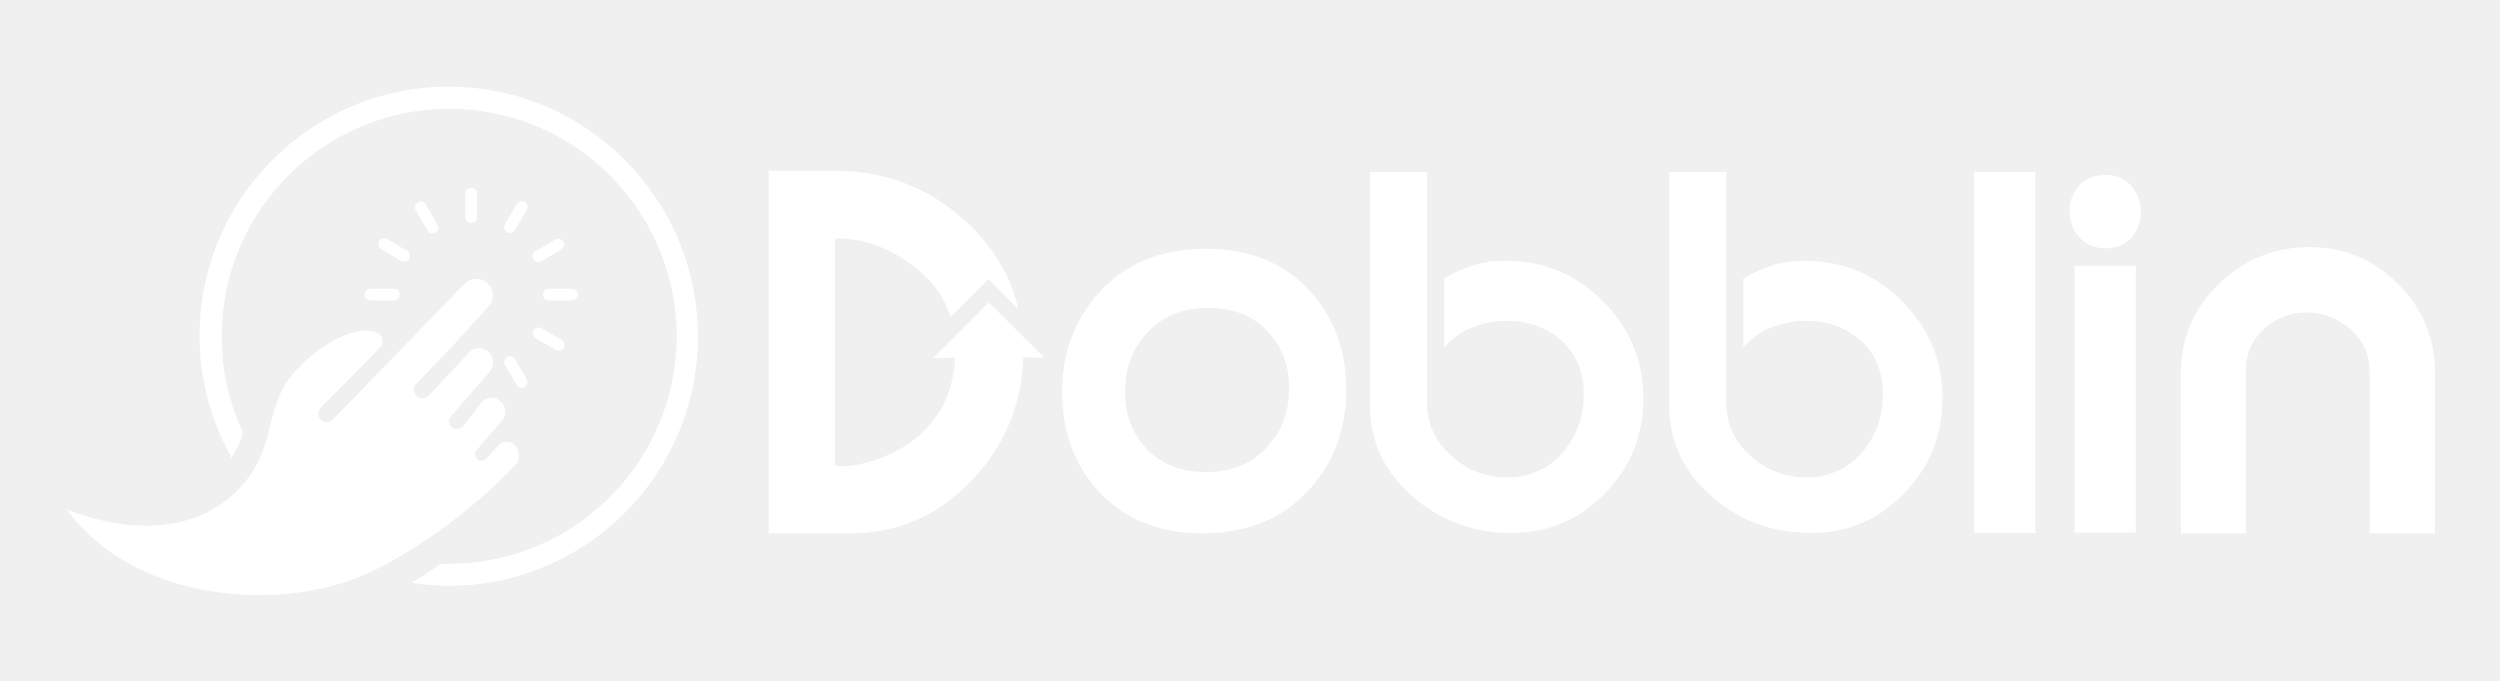
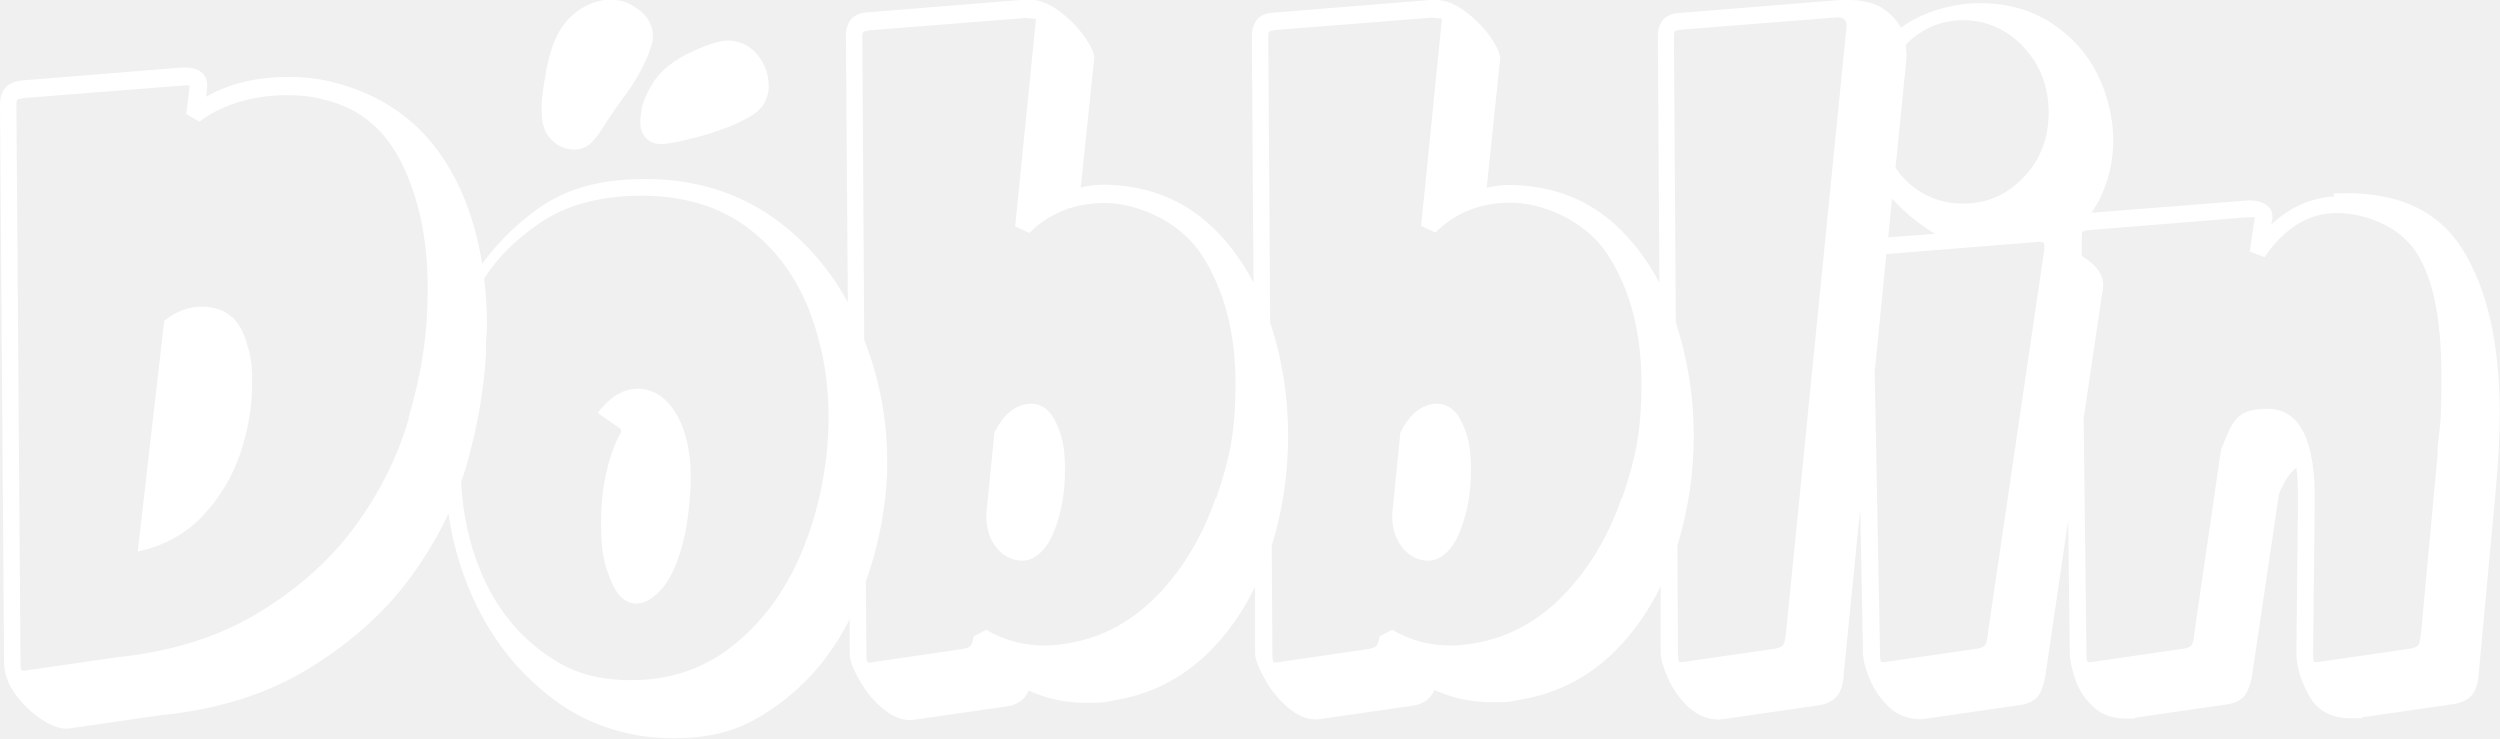
- <svg xmlns="http://www.w3.org/2000/svg" version="1.1" id="Layer_1" x="0px" y="0px" viewBox="0 0 600 163.3" style="enable-background:new 0 0 600 163.3;" xml:space="preserve">
-   <style type="text/css">
- 	.icon-and-text{fill:#FFFFFF;}
- </style>
+ <svg xmlns="http://www.w3.org/2000/svg" id="Layer_1" version="1.1" viewBox="0 0 793.2 234.3">
+   <defs>
+     <style>
+       .st0 {
+         fill: #fff;
+       }
+     </style>
+   </defs>
+   <path class="st0" d="M73.7,100.7c-2.5-2.3-5.7-3.4-9.7-3.4s-8.3,1.5-11.9,4.5l-8.4,73.2c8.2-1.8,15.1-5.5,20.5-11.2,5.4-5.7,9.4-12.3,12-19.8,2.5-7.5,3.8-14.9,3.8-22.3s-.6-9-1.7-12.8c-1.1-3.8-2.7-6.5-4.6-8.3Z" />
+   <path class="st0" d="M202,123.4c-4.4,0-8.5,2.6-12.4,7.6l6.8,4.7c.5.4.7.7.7,1.2,0,.4-.4,1-.9,1.7-3.7,7.9-5.5,16.9-5.5,26.9s1,13.3,3,18.4c2,5.1,4.8,7.6,8.3,7.6s8.4-3.5,11.6-10.4c3.2-6.9,5-15.8,5.5-26.7.4-9.3-1.1-16.8-4.2-22.5-3.2-5.7-7.5-8.6-12.9-8.6Z" />
+   <path class="st0" d="M327.1,128.1c-2.3,0-4.4.8-6.5,2.4-2,1.6-3.7,3.9-5.1,6.8l-2.6,26.1c0,4.2,1.1,7.7,3.3,10.4,2.2,2.7,5,4.1,8.3,4.1s7.3-2.9,9.7-8.8c2.5-5.9,3.7-12.5,3.7-19.9s-.9-11-2.8-15c-1.8-4-4.5-6.1-8-6.1Z" />
+   <path class="st0" d="M455.9,128.1c-2.3,0-4.4.8-6.5,2.4-2,1.6-3.7,3.9-5.1,6.8l-2.6,26.1c0,4.2,1.1,7.7,3.3,10.4,2.2,2.7,5,4.1,8.3,4.1s7.3-2.9,9.7-8.8c2.5-5.9,3.7-12.5,3.7-19.9s-.9-11-2.8-15c-1.8-4-4.5-6.1-8-6.1Z" />
  <g>
-     <g>
-       <g>
-         <g>
-           <g>
-             <path class="icon-and-text" d="M288.6,128c-10.6,0-19.1-3.5-25.3-10.5c-5.6-6.3-8.4-14.1-8.4-23.3c0-9.3,2.9-17.2,8.6-23.7       c6.4-7.2,15-10.8,25.9-10.8c10.6,0,19.1,3.5,25.3,10.5c5.6,6.3,8.4,14.1,8.4,23.3c0,9.3-2.9,17.2-8.6,23.7       C308.1,124.4,299.4,128,288.6,128z M290,73.9c-6.3,0-11.3,2.1-15,6.3c-3.4,3.8-5,8.4-5,13.8c0,5.3,1.6,9.7,4.8,13.3       c3.6,4,8.4,6,14.6,6c6.3,0,11.3-2.1,15-6.3c3.3-3.8,5-8.4,5-13.8c0-5.3-1.6-9.7-4.8-13.3C301,75.9,296.2,73.9,290,73.9z" />
-             <path class="icon-and-text" d="M361.4,62.6c9.1,0,16.8,3.2,23.3,9.7c6.4,6.4,9.7,14.2,9.7,23.3c0,8.9-3.1,16.5-9.2,22.8       c-6.1,6.3-13.6,9.5-22.4,9.5c-9.2,0-17.1-2.9-23.7-8.7c-6.9-5.9-10.3-13.3-10.3-22.1V41.3h13.7v55.4c0,5,1.9,9.2,5.8,12.7       c3.9,3.5,8.4,5.2,13.5,5.2c0.5,0,0.8,0,1,0c0.3,0,0.9-0.1,1.7-0.2c4.6-0.7,8.4-2.9,11.3-6.7c2.9-3.8,4.3-8.1,4.3-13       c0-1.3-0.1-2.7-0.4-4.2c-0.9-4.4-3.2-7.8-6.8-10.2c-3.2-2.2-6.9-3.3-11.3-3.3c-3,0-5.8,0.6-8.5,1.7c-2.7,1.1-4.9,2.7-6.5,4.8       V66.8c2.8-1.6,5.2-2.6,7.3-3.2C355.9,62.9,358.4,62.6,361.4,62.6z" />
-             <path class="icon-and-text" d="M433.2,62.6c9.1,0,16.8,3.2,23.3,9.7c6.4,6.4,9.7,14.2,9.7,23.3c0,8.9-3.1,16.5-9.2,22.8       c-6.1,6.3-13.6,9.5-22.4,9.5c-9.2,0-17.1-2.9-23.7-8.7c-6.9-5.9-10.3-13.3-10.3-22.1V41.3h13.7v55.4c0,5,1.9,9.2,5.8,12.7       c3.9,3.5,8.4,5.2,13.5,5.2c0.5,0,0.8,0,1,0c0.3,0,0.9-0.1,1.7-0.2c4.6-0.7,8.4-2.9,11.3-6.7c2.9-3.8,4.3-8.1,4.3-13       c0-1.3-0.1-2.7-0.4-4.2c-0.9-4.4-3.2-7.8-6.8-10.2c-3.2-2.2-6.9-3.3-11.3-3.3c-3,0-5.8,0.6-8.5,1.7c-2.7,1.1-4.9,2.7-6.5,4.8       V66.8c2.8-1.6,5.2-2.6,7.3-3.2C427.7,62.9,430.2,62.6,433.2,62.6z" />
-             <path class="icon-and-text" d="M473.8,41.3h14.7v86.6h-14.7V41.3z" />
-             <path class="icon-and-text" d="M505.5,59.6c-2.8,0-4.9-0.9-6.5-2.7c-1.6-1.8-2.3-3.9-2.3-6.3c0-2.4,0.8-4.4,2.3-6.1       c1.5-1.7,3.7-2.5,6.5-2.5c2.5,0,4.6,0.9,6.2,2.8c1.4,1.7,2.1,3.7,2.1,6.1c0,2.3-0.7,4.3-2.2,6.1C510,58.7,508,59.6,505.5,59.6z        M497.9,63.8h14.7v64h-14.7V63.8z" />
-             <path class="icon-and-text" d="M523.4,128V89.6c0-8.4,3-15.5,9.1-21.4c6-5.9,13.3-8.9,21.8-8.9c8.3,0,15.4,3,21.3,8.9s8.8,13.1,8.8,21.5       V128h-15.7V89.1c0-3.9-1.5-7.3-4.5-10c-3-2.7-6.6-4.1-10.7-4.1c-3.9,0-7.3,1.3-10.2,4s-4.3,6-4.3,9.8V128H523.4z" />
-           </g>
-         </g>
-         <g>
-           <path class="icon-and-text" d="M237.3,72.6L224,85.9h5.2c-0.3,6.1-2.1,11.3-5.6,15.5c-2.9,3.6-6.8,6.4-11.7,8.3c-3.6,1.4-6.9,2.2-9.8,2.2      c-1.2,0-1.7-0.1-1.7-0.4V57.4l0.3-0.2c7.3,0,14.2,2.8,20.5,8.3c3.4,3,5.7,6.5,6.9,10.6l9.1-9.1l7.2,7.2      c-1.8-7.9-5.9-14.7-12.2-20.7c-8.9-8.3-19.5-12.5-31.8-12.5h-15.9V128H204c11.6,0,21.4-4.3,29.5-13c7.7-8.2,11.7-18,12.1-29.2h5      L237.3,72.6z" />
-         </g>
-       </g>
-     </g>
-     <g>
-       <g>
-         <path class="icon-and-text" d="M107.7,20.8c-33,0-59.8,26.8-59.8,59.8c0,10.6,2.8,20.6,7.7,29.3c1.1-1.8,2.1-3.9,2.7-6.2     c-3.3-7-5.1-14.8-5.1-23c0-30.1,24.5-54.6,54.6-54.6s54.6,24.5,54.6,54.6s-24.5,54.6-54.6,54.6c-0.7,0-1.3,0-2,0     c-2.3,1.6-4.6,3.2-7,4.6c2.9,0.4,5.9,0.7,8.9,0.7c33,0,59.8-26.8,59.8-59.8S140.7,20.8,107.7,20.8z" />
-         <g>
-           <g>
-             <path class="icon-and-text" d="M123.4,106.7c-1.2-1-2.9-0.8-3.9,0.3l-2.8,3.1c-0.6,0.6-1.6,0.7-2.2,0.1c-0.6-0.6-0.7-1.6-0.1-2.2l0.2-0.2       l5.9-6.9c1.1-1.3,1-3.3-0.2-4.5c-1.3-1.3-3.5-1.2-4.7,0.2l0,0l-4.5,5.7c-0.7,0.8-1.9,0.9-2.7,0.2c-0.7-0.6-0.8-1.6-0.3-2.4l0,0       l0.2-0.2c0,0,0,0,0,0l9.2-10.7c1.2-1.3,1.1-3.3-0.1-4.6c-1.4-1.4-3.6-1.4-4.9,0.1l-9.2,9.8l0,0l-0.5,0.5       c-0.8,0.8-2.1,0.8-2.9,0s-0.8-2.1,0-2.9l8.2-8.5l9.1-10c1.4-1.4,1.5-3.7,0.2-5.2c-1.5-1.8-4.2-2-5.9-0.3l-31.6,32.6       c-0.8,0.8-2.1,0.8-2.9,0c-0.8-0.8-0.8-2.1,0-2.9l7-7l7.1-7.3c1.1-1.1,0.8-3-0.5-3.6c-5.1-2.3-13.6,3-18.3,7.7       c-4.4,4.4-5.9,7.7-7.8,15.9c-1.1,4.8-3.1,9.3-6.4,13c-15.8,17.7-42.1,5.7-42.1,5.7c16.5,22.8,51.8,24.4,71.3,15.8       c15.9-7,31.4-20.7,36.9-27C124.8,109.5,124.6,107.7,123.4,106.7z" />
-           </g>
-           <path class="icon-and-text" d="M137.3,69.3h-5.6c-0.8,0-1.4,0.6-1.4,1.4c0,0.8,0.6,1.4,1.4,1.4h5.6c0.8,0,1.4-0.6,1.4-1.4      C138.7,70,138.1,69.3,137.3,69.3z M97.7,60.2l-4.8-2.8c-0.7-0.4-1.6-0.2-1.9,0.5c-0.4,0.7-0.2,1.6,0.5,1.9l4.8,2.8      c0.2,0.1,0.5,0.2,0.7,0.2c0.5,0,1-0.3,1.2-0.7C98.6,61.5,98.3,60.6,97.7,60.2z M95.9,70.7c0-0.8-0.6-1.4-1.4-1.4h-5.6      c-0.8,0-1.4,0.6-1.4,1.4c0,0.8,0.6,1.4,1.4,1.4h5.6C95.2,72.2,95.9,71.5,95.9,70.7z M129.2,62.9c0.2,0,0.5-0.1,0.7-0.2l4.8-2.8      c0.7-0.4,0.9-1.3,0.5-1.9c-0.4-0.7-1.3-0.9-1.9-0.5l-4.8,2.8c-0.7,0.4-0.9,1.3-0.5,1.9C128.3,62.6,128.7,62.9,129.2,62.9z       M134.8,81.6l-4.8-2.8c-0.7-0.4-1.6-0.2-1.9,0.5s-0.2,1.6,0.5,1.9l4.8,2.8c0.2,0.1,0.5,0.2,0.7,0.2c0.5,0,1-0.3,1.2-0.7      C135.7,82.9,135.5,82,134.8,81.6z M125.9,48.5c-0.7-0.4-1.6-0.2-1.9,0.5l-2.8,4.8c-0.4,0.7-0.2,1.6,0.5,1.9      c0.2,0.1,0.5,0.2,0.7,0.2c0.5,0,1-0.3,1.2-0.7l2.8-4.8C126.8,49.8,126.6,48.9,125.9,48.5z M102.2,49.1c-0.4-0.7-1.3-0.9-1.9-0.5      c-0.7,0.4-0.9,1.3-0.5,1.9l2.8,4.8c0.3,0.5,0.7,0.7,1.2,0.7c0.2,0,0.5-0.1,0.7-0.2c0.7-0.4,0.9-1.3,0.5-1.9L102.2,49.1z       M123.6,86.2c-0.4-0.7-1.3-0.9-1.9-0.5c-0.7,0.4-0.9,1.3-0.5,1.9l2.8,4.8c0.3,0.5,0.7,0.7,1.2,0.7c0.2,0,0.5-0.1,0.7-0.2      c0.7-0.4,0.9-1.3,0.5-1.9L123.6,86.2z M113.1,45.1c-0.8,0-1.4,0.6-1.4,1.4v5.6c0,0.8,0.6,1.4,1.4,1.4c0.8,0,1.4-0.6,1.4-1.4      v-5.6C114.5,45.7,113.9,45.1,113.1,45.1z" />
-         </g>
-       </g>
-     </g>
+     <path class="st0" d="M740.6,62.3c-7.6.5-14.2,3.5-20,9l.3-1.3c.4-2.3-.3-4-2-5.1-1.7-1.1-4-1.5-7-1.2l-48.3,3.8c1-1.5,1.9-3,2.7-4.6,2.8-5.8,4.2-11.9,4.2-18.4s-1.7-14.4-5.1-21.1c-3.4-6.7-8.3-12.1-14.7-16.2-6.4-4.1-13.9-6.2-22.5-6.2s-18.2,2.7-25.1,7.8c-1.1-2.2-2.9-4.1-5.4-5.9-3.4-2.4-8.5-3.3-15.1-2.8l-49.5,4c-4.7.2-7.1,2.7-7.1,7.6l.5,78c-3.8-7.1-8.4-13.3-14.1-18.5-8.3-7.5-18.5-11.7-30.4-12.4-3.7-.3-7.1,0-10.3.8l4.2-40.3c.4-1.6-.6-4-2.9-7.4-2.3-3.3-5.2-6.2-8.7-8.7-3.5-2.5-7-3.5-10.5-3.2l-49.5,4c-4.7.2-7.1,2.7-7.1,7.6l.5,78c-3.8-7.1-8.4-13.4-14.1-18.5-8.3-7.5-18.5-11.7-30.4-12.4-3.7-.3-7.1,0-10.3.8l4.2-40.3c.4-1.6-.6-4-2.9-7.4-2.3-3.3-5.2-6.2-8.7-8.7-3.5-2.5-7-3.5-10.5-3.2l-49.5,4c-4.7.2-7.1,2.7-7.1,7.6l.6,84.4c-5.9-10.7-13.6-19.6-23.3-26.6-11.7-8.3-25.3-12.5-41-12.5s-26.6,3.6-35.9,10.8c-6.5,5-11.7,10.4-15.8,16.1-1.9-11.5-5.3-21.8-10.7-30.8-8.3-13.9-20.5-22.8-36.9-26.9-4.4-1.1-9-1.6-13.7-1.6-10.2,0-19,2.1-26.3,6.3l.3-2.9c.2-2.3-.5-4-2.1-5.1s-3.9-1.5-6.8-1.2l-49.5,4C2.4,25.9,0,28.4,0,33.3l1.3,177c0,3.3,1.2,6.7,3.7,10.1,2.5,3.4,5.4,6.1,8.7,8.2,3.3,2,6.1,2.9,8.4,2.5l29-4.2c18.3-1.8,34.1-6.8,47.7-15.3,13.5-8.4,24.4-18.4,32.5-29.9,4.4-6.2,8.1-12.5,11-18.8,1.3,9.3,3.9,18.3,7.8,26.9,6,13.1,14.4,23.7,25.4,32,11,8.2,23.7,12.4,38.1,12.4s22.9-3.3,32.4-10c9.5-6.7,17.2-15.5,23-26.6.2-.4.4-.8.6-1.2v11.2c0,1.9,1.1,4.7,3.2,8.4,2.1,3.7,4.7,6.8,7.9,9.3,3.2,2.5,6.4,3.6,9.7,3l29.2-4.2c3.3-.5,5.6-2.2,6.8-5,5.6,2.6,11.8,3.9,18.4,3.9s5.9-.3,8.7-.8c11.8-1.9,21.8-7.1,30.2-15.4,5.9-5.9,10.7-12.8,14.5-20.6v21.2c.1,1.9,1.2,4.7,3.3,8.4,2.1,3.7,4.7,6.8,7.9,9.3,3.2,2.5,6.4,3.6,9.7,3l29.2-4.2c3.3-.5,5.6-2.2,6.8-5,5.6,2.6,11.8,3.9,18.4,3.9s5.9-.3,8.7-.8c11.8-1.9,21.8-7.1,30.2-15.4,5.9-5.9,10.7-12.8,14.5-20.6v21.2c.1,2.1.9,4.8,2.4,8.2,1.5,3.3,3.6,6.3,6.5,9,2.8,2.6,6.1,3.9,9.7,3.9l2.4-.3,29-4.2c2.6-.4,4.6-1.3,5.9-2.9,1.3-1.6,2.1-4,2.2-7.4l5.2-51.9.9,45.5c0,2.1.7,4.9,2.1,8.3,1.4,3.4,3.5,6.4,6.2,9,2.7,2.5,6.1,3.8,10.1,3.8l2.4-.3,29-4.2c2.6-.4,4.5-1.3,5.7-2.8,1.1-1.5,2-4,2.5-7.5l7.1-48.3.5,41.9c0,2.3.6,5.1,1.7,8.4,1.1,3.3,3,6.3,5.7,8.8,2.6,2.5,6.1,3.8,10.5,3.8s2.2,0,2.9-.3l29-4.2c2.6-.4,4.5-1.3,5.7-2.8,1.1-1.5,2-4,2.5-7.5l8.4-56.6c1.8-4.2,3.6-6.9,5.5-8.2.4,2.1.5,5.7.5,10.8l-.5,47.7c0,4.4,1.3,9,4,13.8,2.6,4.8,7.1,7.2,13.4,7.2s2.7,0,3.4-.3l29-4.2c2.6-.4,4.6-1.3,5.9-2.9,1.3-1.6,2.1-4,2.2-7.4l5.3-57.1c.9-9.3,1.3-17.6,1.3-24.8,0-22.3-4-39.8-12-52.4-8-12.6-21.6-18.4-40.7-17.4ZM129.8,132.4c-3.2,11.4-8.6,22.6-16.3,33.4-7.7,10.9-18,20.3-30.8,28.2-12.8,7.9-27.9,12.7-45.3,14.5l-29,4.2c-.9.2-1.4.1-1.6-.1-.2-.3-.3-1-.3-2.2l-1.3-177c0-1,.1-1.7.4-1.8.3-.2.9-.3,2-.5l49.5-3.9c.3,0,1,0,1.8-.1.9,0,1.3,0,1.3.1l-1.1,9,4.2,2.4c3.3-2.6,7.5-4.7,12.4-6.2,4.9-1.5,10-2.2,15.3-2.2s8.6.5,12.6,1.6c10.9,2.8,19,9.7,24.2,20.7,5.3,11,7.9,24,7.9,39.1s-2,26.9-6.1,41.1ZM255.3,172.9c-5,12.8-12.2,23.2-21.7,31.1s-20.5,11.8-33.2,11.8-20.7-3.2-29-9.5c-8.3-6.3-14.5-14.6-18.8-24.8-3.8-9-5.8-18.6-6.3-28.6.7-2,1.4-3.9,1.9-5.9,3.3-11.7,5.3-23.2,6-34.7v-4c.2-1.7.3-3.4.3-5.1,0-5.1-.3-10.1-.9-14.8,4-6.4,9.8-12.2,17.6-17.6,8.5-5.8,19.3-8.7,32.3-8.7s24.2,3.2,33.1,9.7c8.9,6.5,15.4,15.1,19.8,25.8,4.3,10.7,6.5,22.4,6.5,35s-2.5,27.2-7.5,40ZM385.7,158c-4.1,12-10.2,22.2-18.2,30.6-8,8.3-17.3,13.5-28,15.4-2.6.5-5.4.8-8.2.8-6.7,0-12.8-1.7-18.4-5l-4,2.1c-.2,1.4-.5,2.4-.9,2.9-.4.5-1.3.9-2.5,1.1l-28.7,4.2c-.9.2-1.4.1-1.6-.1-.2-.3-.3-1-.3-2.2l-.2-23.3c2.6-7.3,4.6-15,5.7-23.1.7-4.4,1.1-9.3,1.1-14.7,0-13.7-2.5-26.7-7.3-38.9l-.6-95.9c0-1.1.1-1.7.4-1.8.3-.2.9-.3,2-.5l49.5-3.9,3.2.3-6.6,65.8,4.5,2.1c6.3-6.3,14.3-9.5,24-9.5s23.6,5.5,30.7,16.5c7.1,11,10.7,24.5,10.7,40.7s-2.1,24.7-6.2,36.7ZM514.5,158c-4.1,12-10.2,22.2-18.2,30.6-8,8.3-17.3,13.5-28,15.4-2.6.5-5.4.8-8.2.8-6.7,0-12.8-1.7-18.4-5l-4,2.1c-.2,1.4-.5,2.4-.9,2.9-.4.5-1.3.9-2.5,1.1l-28.7,4.2c-.9.2-1.4.1-1.6-.1-.2-.3-.3-1-.3-2.2l-.2-34.6c3.4-11.1,5.2-22.8,5.2-35s-1.9-24.5-5.7-35.8l-.6-90.6c0-1.1.1-1.7.4-1.8.3-.2.9-.3,2-.5l49.5-3.9,3.2.3-6.6,65.8,4.5,2.1c6.3-6.3,14.3-9.5,24-9.5s23.6,5.5,30.7,16.5c7.1,11,10.7,24.5,10.7,40.7s-2.1,24.7-6.2,36.7ZM566.7,200.3c-.2,2.3-.5,3.7-.9,4.3-.4.6-1.3,1-2.5,1.2l-29,4.2c-.9.2-1.4.1-1.6-.1-.2-.3-.3-1-.3-2.2l-.2-34.6c3.4-11.2,5.2-22.8,5.2-35s-2-24.5-5.7-35.8l-.6-90.6c0-1.1.1-1.7.4-1.8.3-.2.9-.3,2-.5l49.5-3.9c1.9,0,2.9.9,2.9,2.6l-19.2,192.3ZM600.3,63c3.6,4,8,7.7,13.6,11.2l-14.8,1.1,1.2-12.3ZM648.7,78.6l-17.9,121.7c-.2,2.3-.5,3.7-.9,4.3-.4.6-1.3,1-2.5,1.2l-29,4.2c-.9.2-1.4.1-1.6-.1-.2-.3-.3-1-.3-2.2l-1.7-89.7,3.7-37.4,47.5-3.8c1.7-.2,2.6,0,2.6.8v1ZM642.1,56.2c-5.3,5.6-11.7,8.4-19.2,8.4s-14-2.8-19.2-8.4c-.9-1-1.6-2-2.3-3l3.4-33.9c.2-1.4.1-3.2-.2-5.1,5.1-5.1,11.2-7.8,18.3-7.8s14,2.9,19.2,8.6c5.3,5.7,7.9,12.6,7.9,20.7s-2.6,14.9-7.9,20.5ZM773.5,143.2l-5.3,57.1c-.2,2.3-.5,3.7-.9,4.3-.4.6-1.3,1-2.5,1.2l-29,4.2c-.9.2-1.4.1-1.6-.1-.2-.3-.3-1-.3-2.2l.5-47.7c.4-20.2-4.7-30.3-15-30.3s-11.1,4.3-14.7,12.9l-8.4,57.7c-.2,2.3-.5,3.7-.9,4.3-.4.6-1.3,1-2.5,1.2l-29,4.2c-.9.2-1.4.1-1.6-.1-.2-.3-.3-1-.3-2.2l-.9-74.9,5.9-39.9c.2-.5.3-1.4.3-2.6,0-2.1-1-4.2-3-6.2-.9-.9-2.2-1.9-3.8-2.9v-5.9c0-1.1,0-1.7.3-1.8.3-.2.9-.4,2-.5l49.5-4c.3,0,1,0,1.8-.1.9,0,1.3,0,1.3.1l-1.6,10.8,4.7,1.8c6.3-9.3,14-14,22.9-14s19.8,4.1,25.2,12.4c5.4,8.3,8,21.2,8,39s-.4,14.2-1.3,24.2Z" />
+     <path class="st0" d="M173,41.6c.7,1.4,1.7,2.5,2.8,3.5,1.2,1,2.4,1.7,3.8,2,1.4.4,2.7.4,4.2.2,1.4-.3,2.7-.9,3.8-2,.8-.8,1.6-1.8,2.3-2.7.7-1,1.3-2,2-3.1,1.2-1.8,2.3-3.5,3.5-5.2,1.2-1.7,2.4-3.3,3.6-5,1.6-2.2,3-4.5,4.3-6.9,1.3-2.4,2.4-4.9,3.2-7.4.6-1.5.8-3.1.6-4.9-.2-1.5-.8-2.8-1.6-4.1-.9-1.3-1.9-2.3-3.1-3.1-1.8-1.4-3.7-2.3-5.7-2.7-2-.4-4.1-.4-6.1,0-2,.4-4,1.2-6,2.4-1.9,1.2-3.6,2.6-4.9,4.2-1.8,2.1-3.1,4.5-4.1,7.1-.9,2.6-1.7,5.3-2.2,8-.5,2.7-1,5.5-1.3,8.3-.4,2.8-.3,5.6,0,8.3.2,1.2.5,2.1.9,3Z" />
+     <path class="st0" d="M203.6,34.9c-.5,2.3-.6,4.3-.2,6.1.2.8.6,1.6,1.2,2.4.6.7,1.3,1.3,2.1,1.7.9.4,1.9.6,3,.6s2.1-.1,3.1-.3c1.8-.3,4.2-.8,7.1-1.6,3-.7,6-1.6,9-2.7,3-1,5.7-2.3,8.2-3.6,2.5-1.4,4.2-2.8,5.2-4.4,1-1.8,1.6-3.7,1.6-5.8s-.4-4.1-1.2-6c-.8-1.9-1.9-3.6-3.4-5-1.5-1.5-3.2-2.5-5.2-3-1.8-.5-3.6-.6-5.3-.2-1.8.4-3.6.9-5.3,1.6-1.9.7-3.7,1.6-5.6,2.5-1.8.9-3.6,2-5.3,3.3-2.3,1.7-4.2,3.8-5.8,6.4-1.6,2.6-2.7,5.2-3.3,7.9Z" />
  </g>
</svg>
